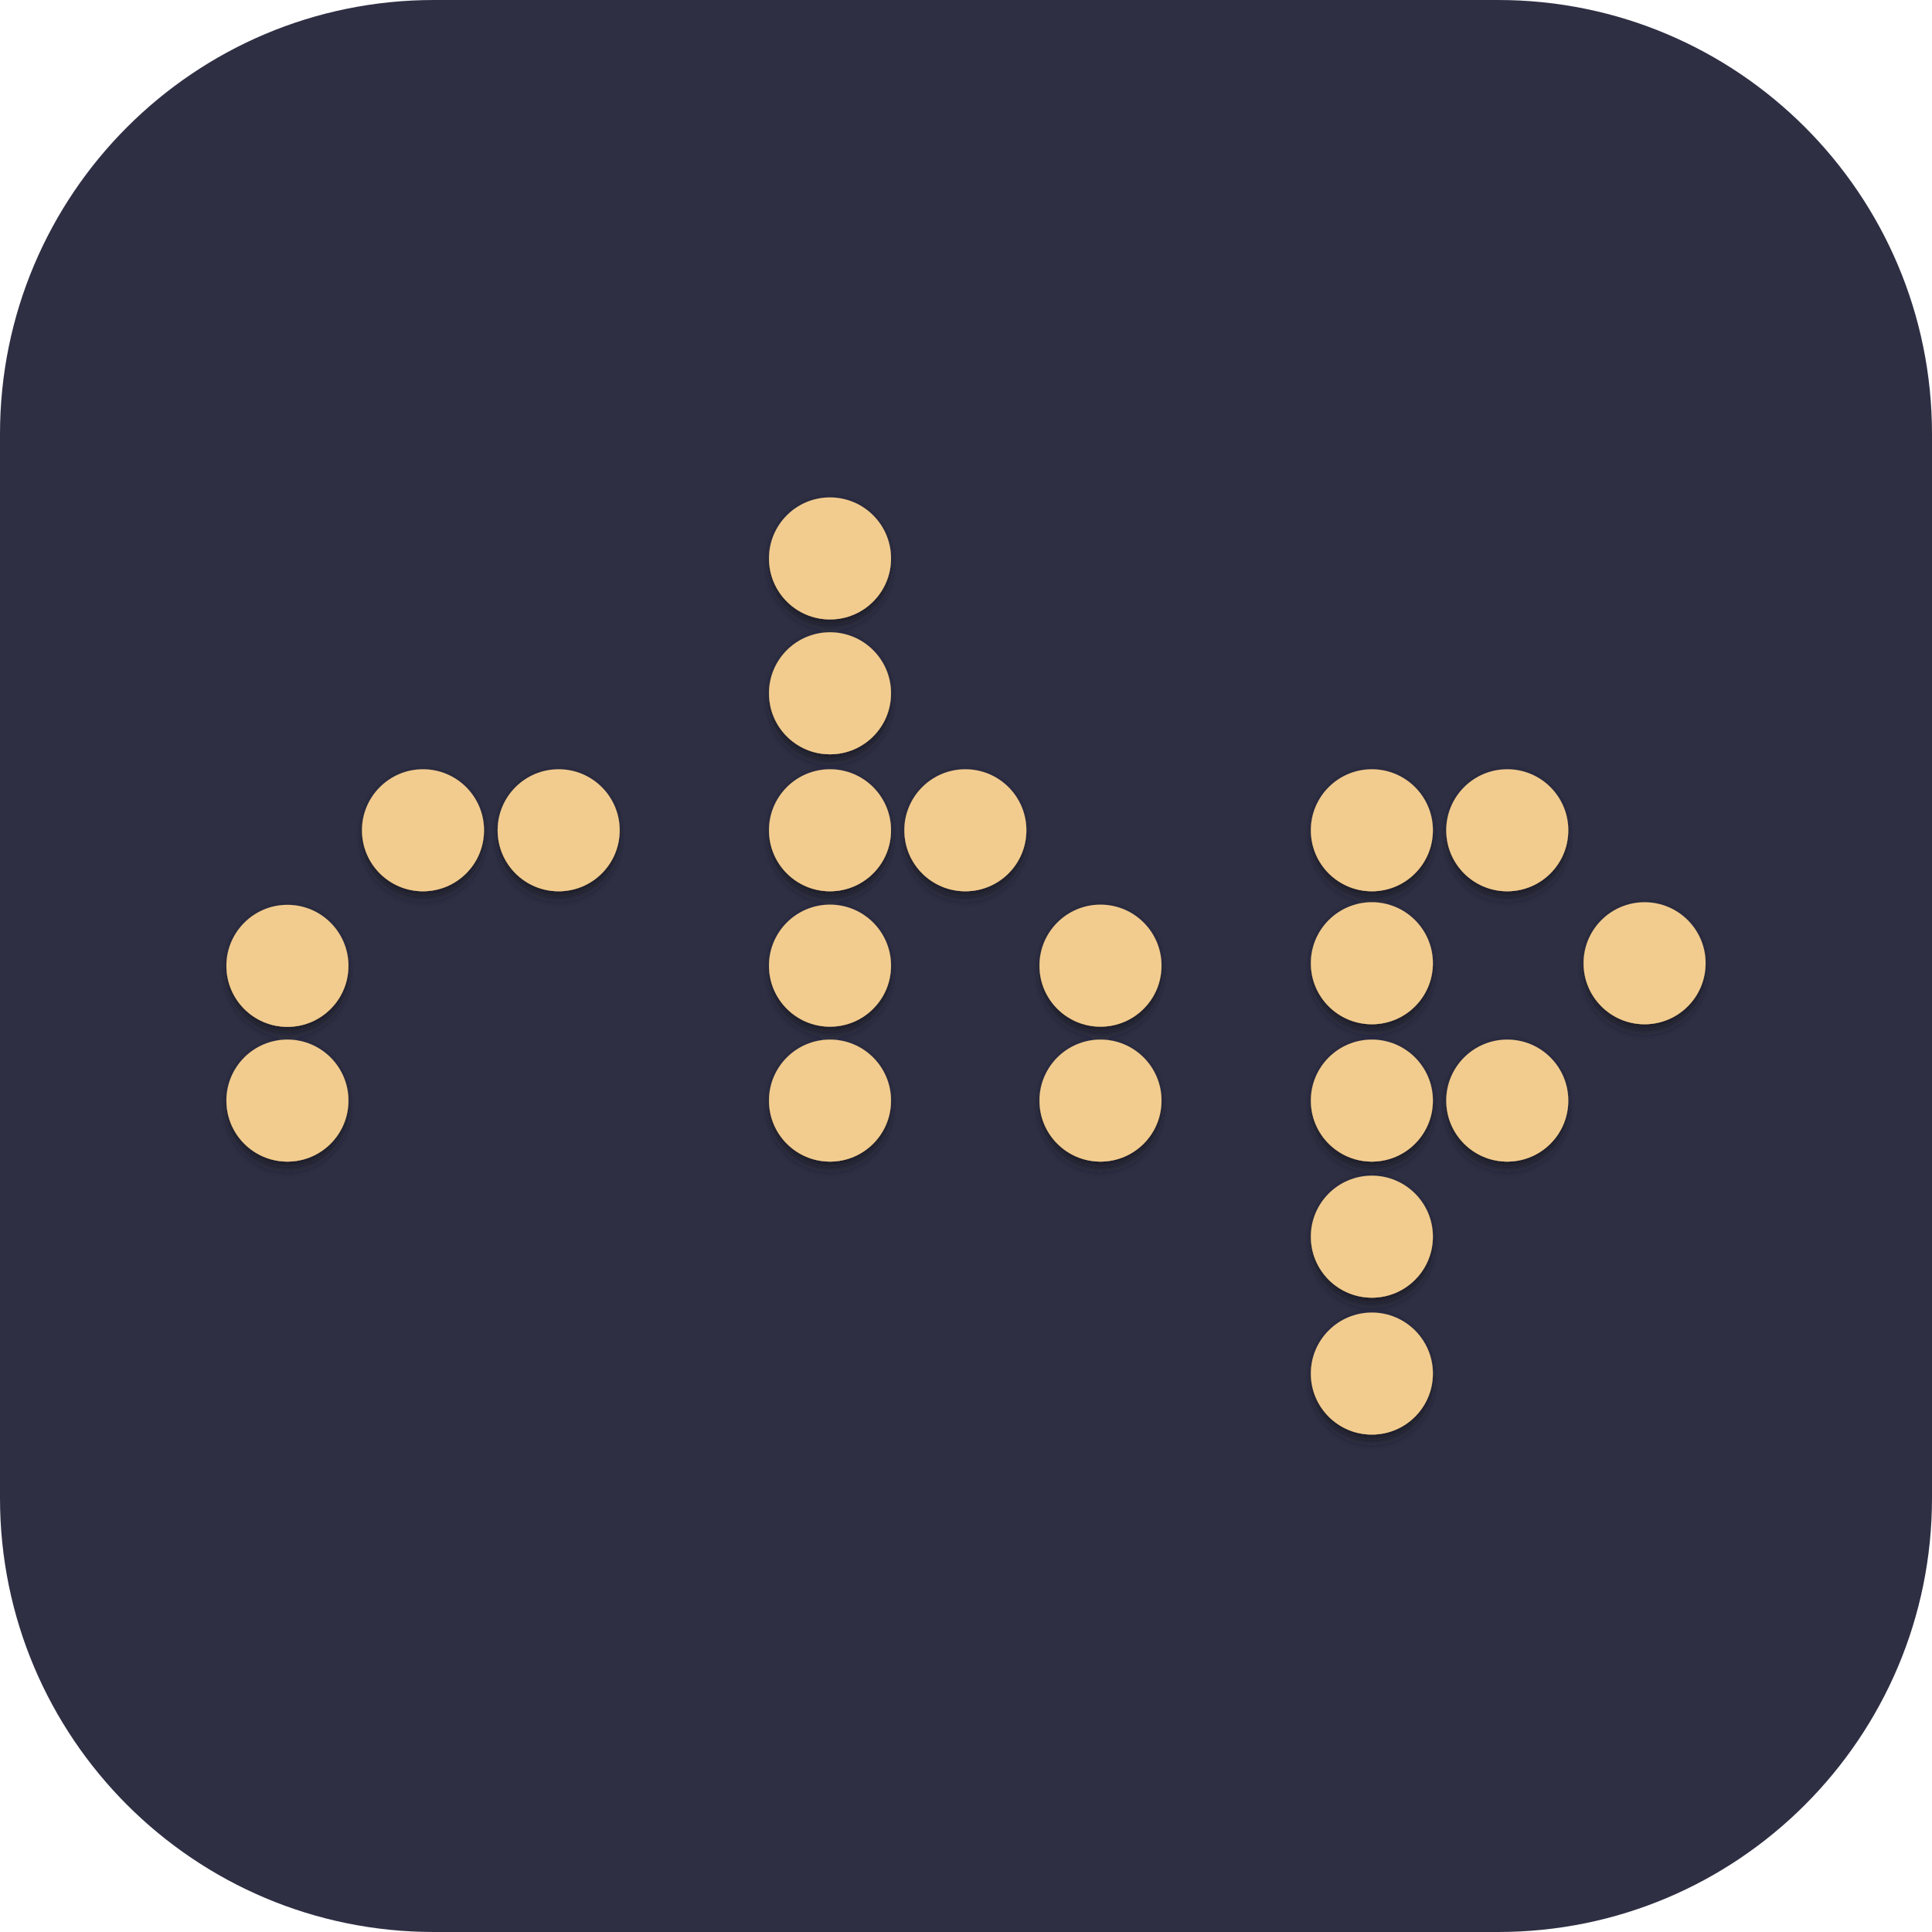
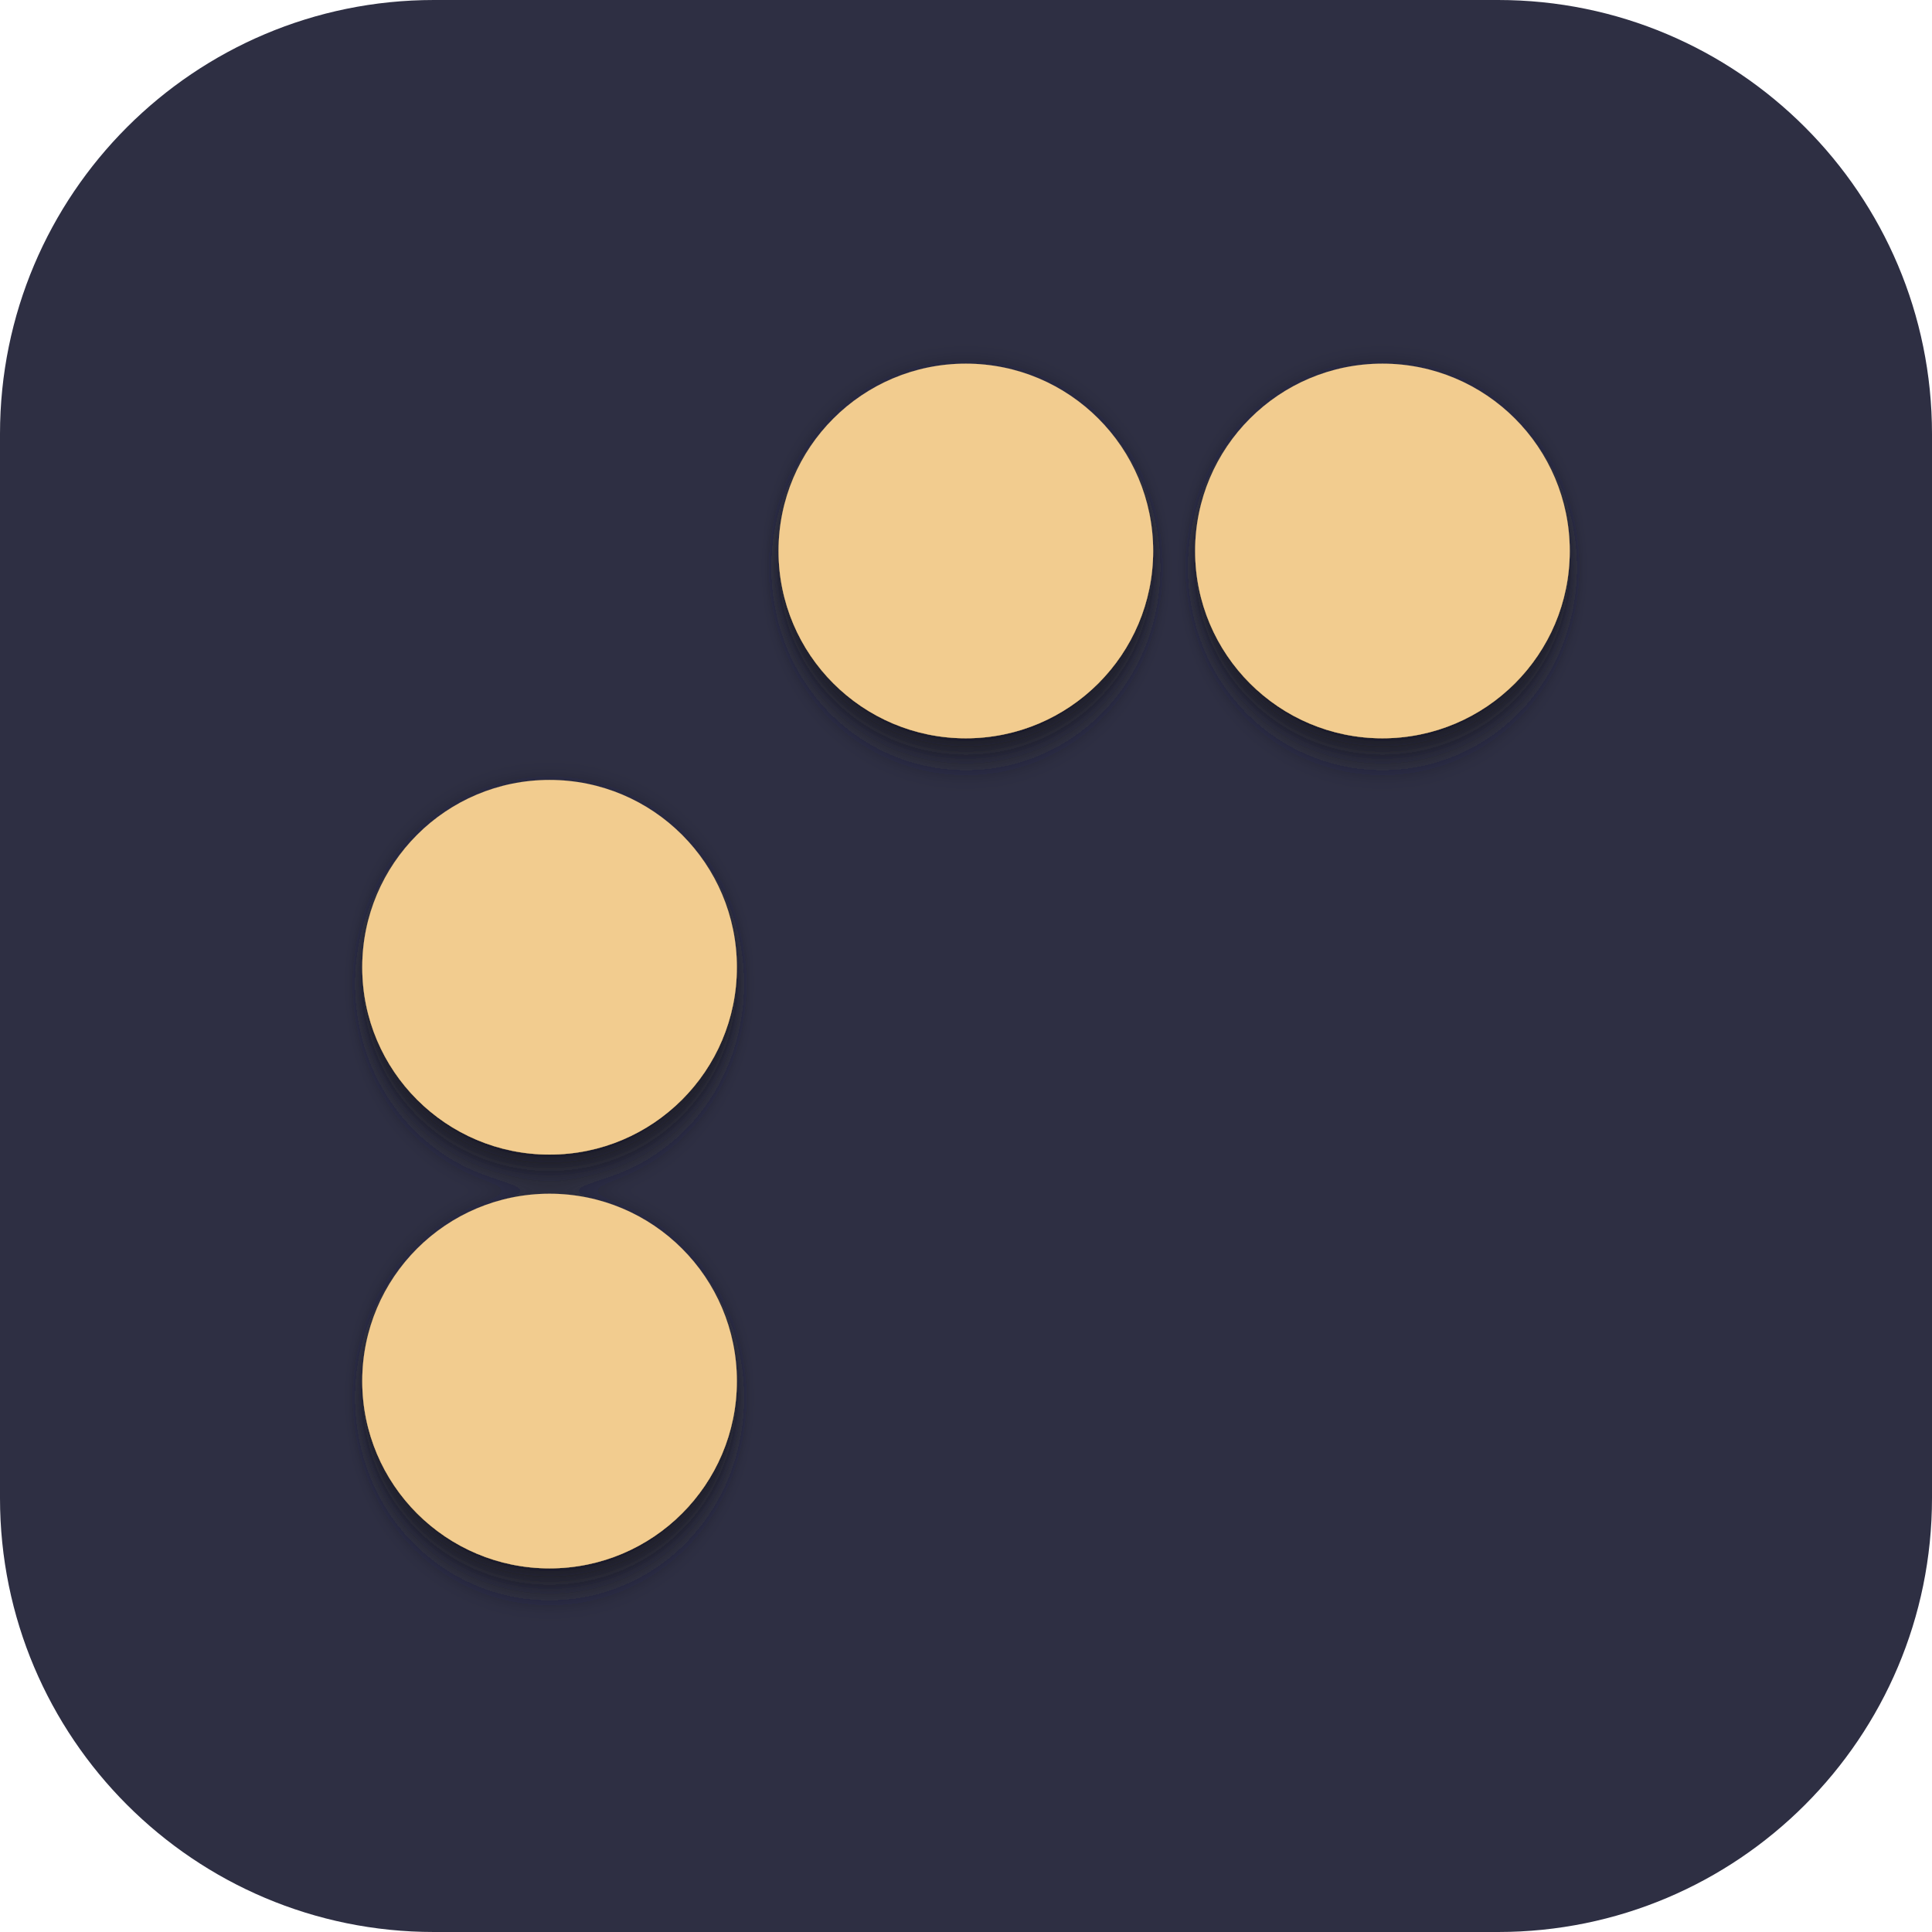
<svg xmlns="http://www.w3.org/2000/svg" viewBox="0 0 512 512">
  <defs>
    <filter id="shadow" x="-50%" y="-50%" width="200%" height="200%">
-       <feDropShadow dx="0" dy="1.44" stdDeviation="0.72 1.44" flood-color="#1b1d28" />
+       <feDropShadow dx="0" dy="4.41" stdDeviation="2.21 4.41" flood-color="#1b1d28" />
    </filter>
  </defs>
  <rect width="512" height="512" rx="115" fill="#2e2f43" />
  <g filter="url(#shadow)">
-     <circle cx="399.44" cy="291.67" r="16.17" fill="#f2cc8f" />
-     <circle cx="435.83" cy="255.27" r="16.17" fill="#f2cc8f" />
-     <circle cx="399.44" cy="220.03" r="16.17" fill="#f2cc8f" />
-     <circle cx="363.56" cy="327.73" r="16.17" fill="#f2cc8f" />
-     <circle cx="363.56" cy="364.01" r="16.17" fill="#f2cc8f" />
-     <circle cx="363.56" cy="255.27" r="16.17" fill="#f2cc8f" />
-     <circle cx="219.96" cy="255.91" r="16.17" fill="#f2cc8f" />
-     <circle cx="76.17" cy="255.96" r="16.17" fill="#f2cc8f" />
-     <circle cx="363.56" cy="291.67" r="16.17" fill="#f2cc8f" />
-     <circle cx="363.56" cy="220.03" r="16.17" fill="#f2cc8f" />
-     <circle cx="291.64" cy="291.67" r="16.17" fill="#f2cc8f" />
-     <circle cx="291.64" cy="255.91" r="16.17" fill="#f2cc8f" />
-     <circle cx="255.83" cy="220.03" r="16.17" fill="#f2cc8f" />
-     <circle cx="219.96" cy="291.67" r="16.17" fill="#f2cc8f" />
-     <circle cx="112.1" cy="220.03" r="16.17" fill="#f2cc8f" />
-     <circle cx="76.17" cy="291.67" r="16.17" fill="#f2cc8f" />
-     <circle cx="148.05" cy="220.03" r="16.17" fill="#f2cc8f" />
-     <circle cx="219.96" cy="220.03" r="16.17" fill="#f2cc8f" />
-     <circle cx="219.96" cy="147.99" r="16.17" fill="#f2cc8f" />
-     <circle cx="219.96" cy="183.73" r="16.17" fill="#f2cc8f" />
+     <circle cx="145.64" cy="256.33" r="49.64" fill="#f2cc8f" />
+     <circle cx="255.96" cy="146.01" r="49.64" fill="#f2cc8f" />
+     <circle cx="145.64" cy="365.99" r="49.64" fill="#f2cc8f" />
+     <circle cx="366.36" cy="146.01" r="49.64" fill="#f2cc8f" />
  </g>
</svg>
